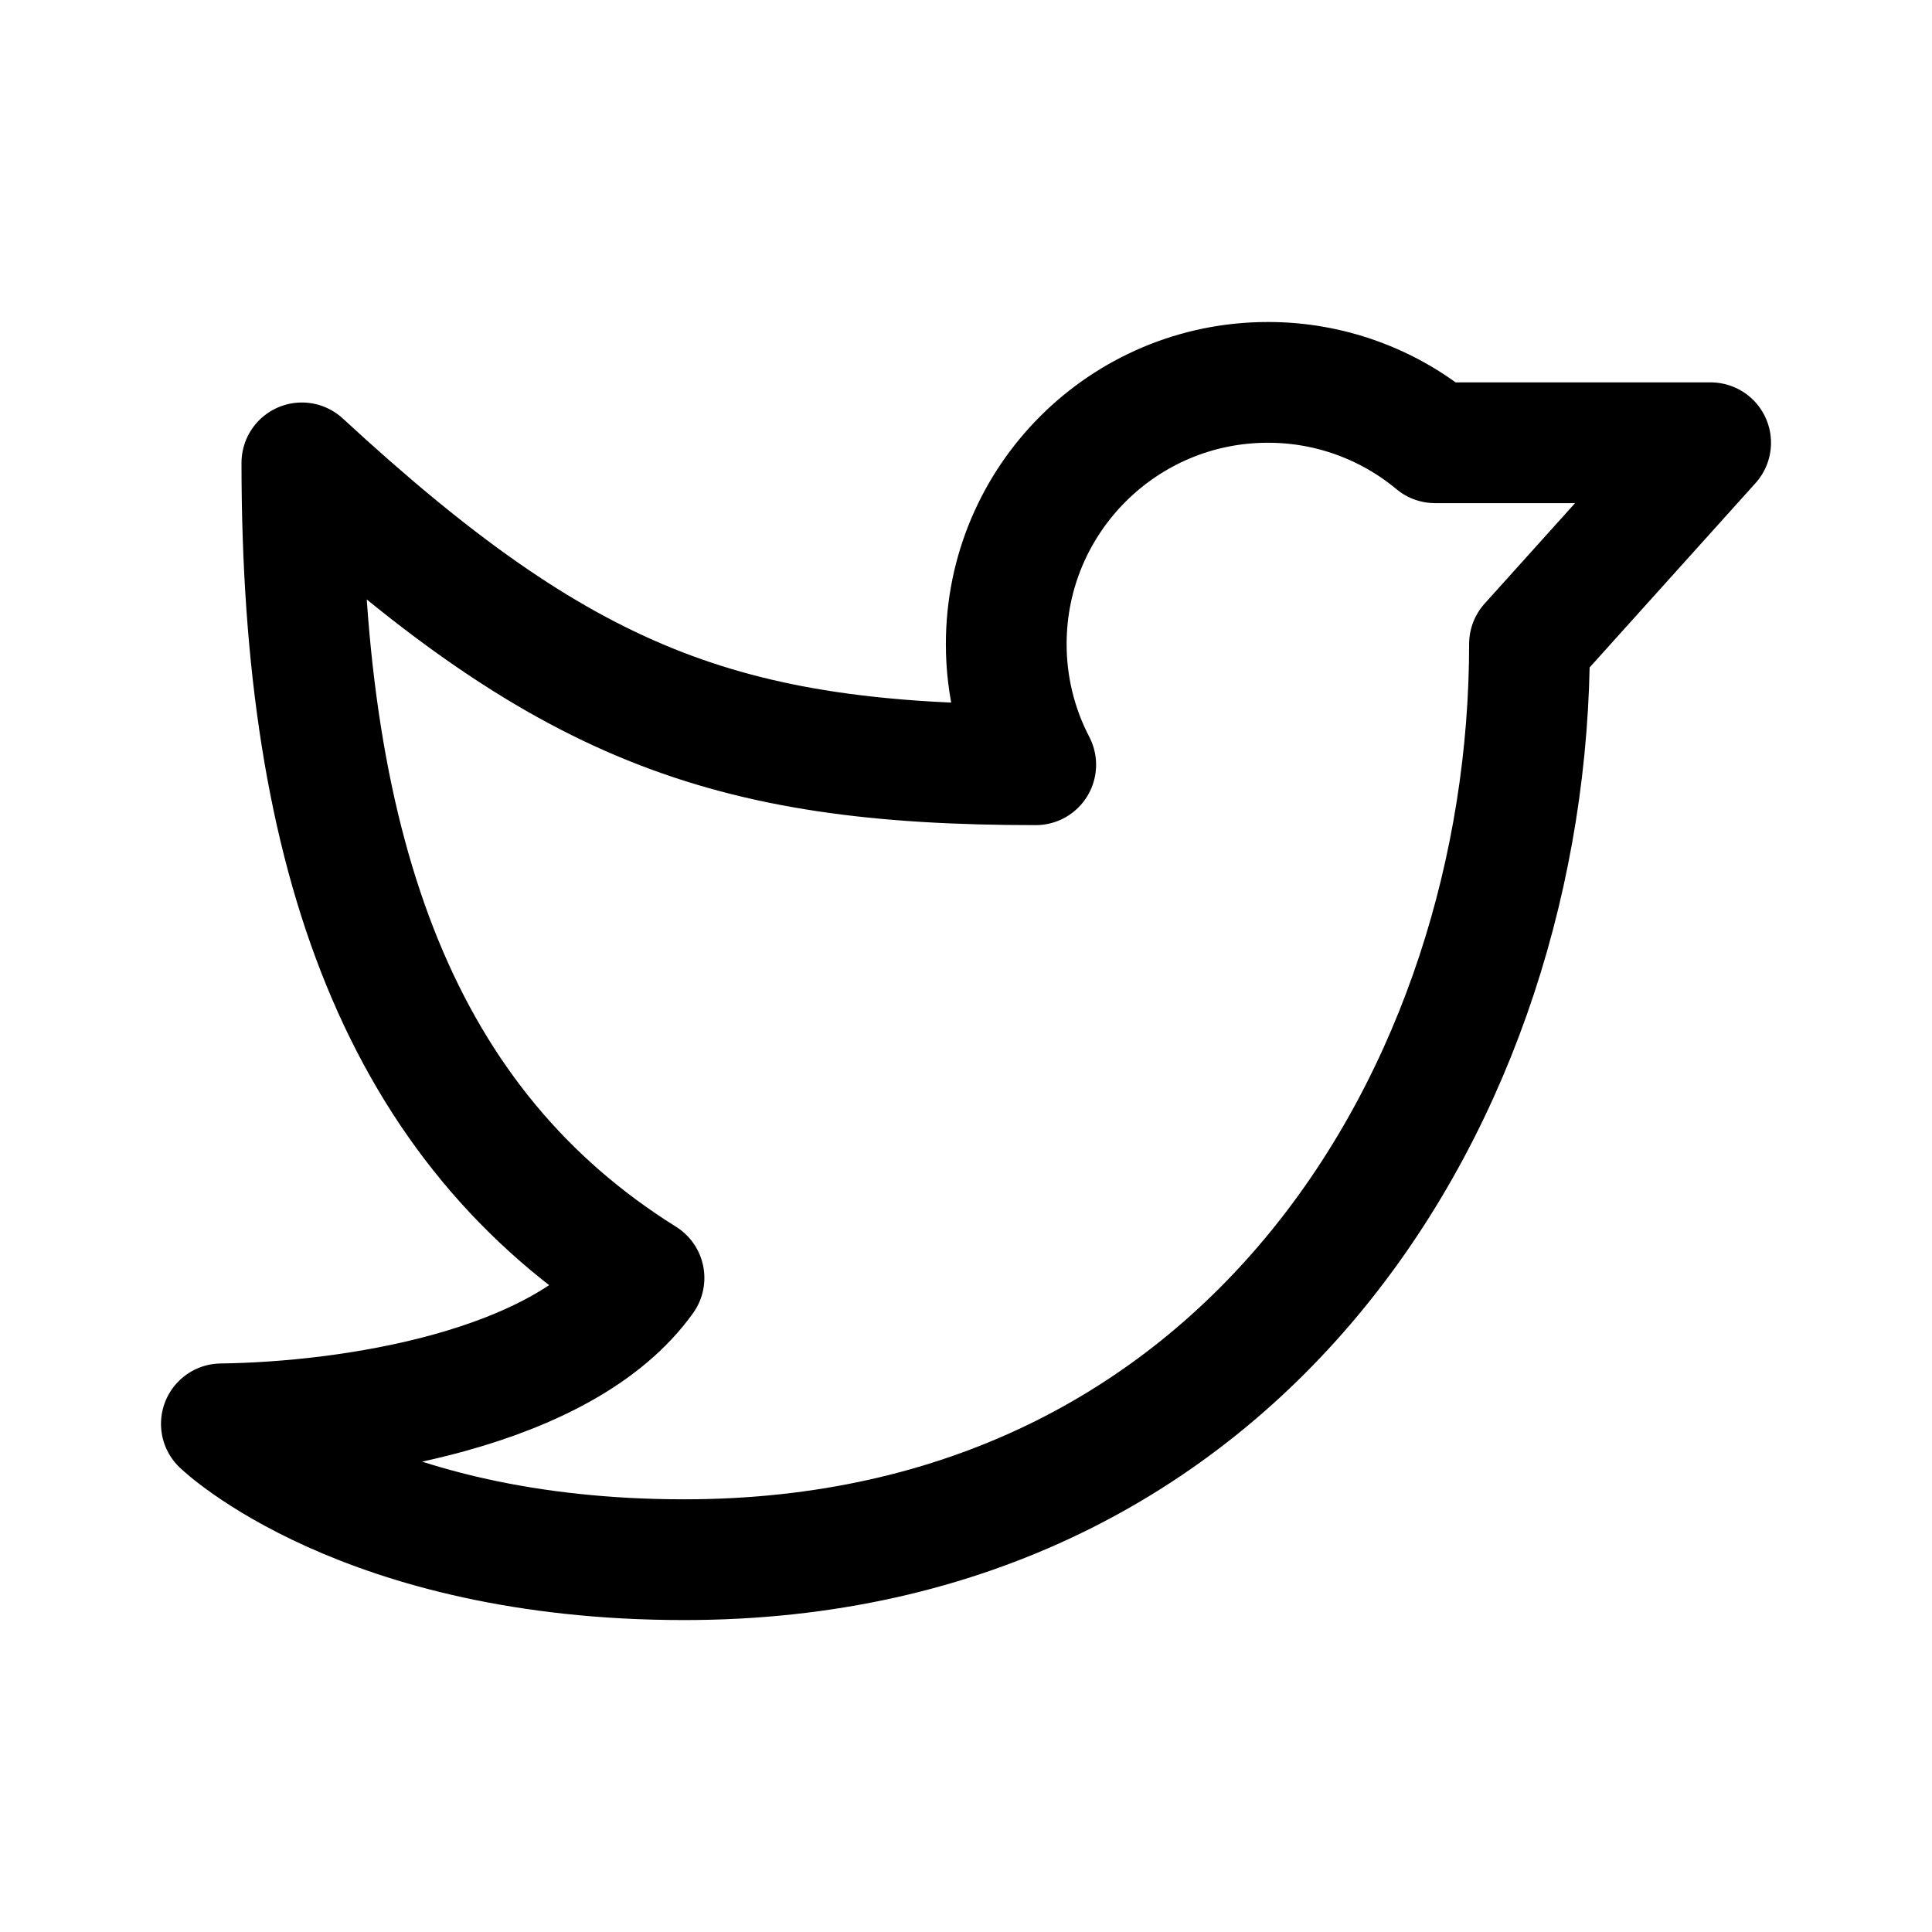
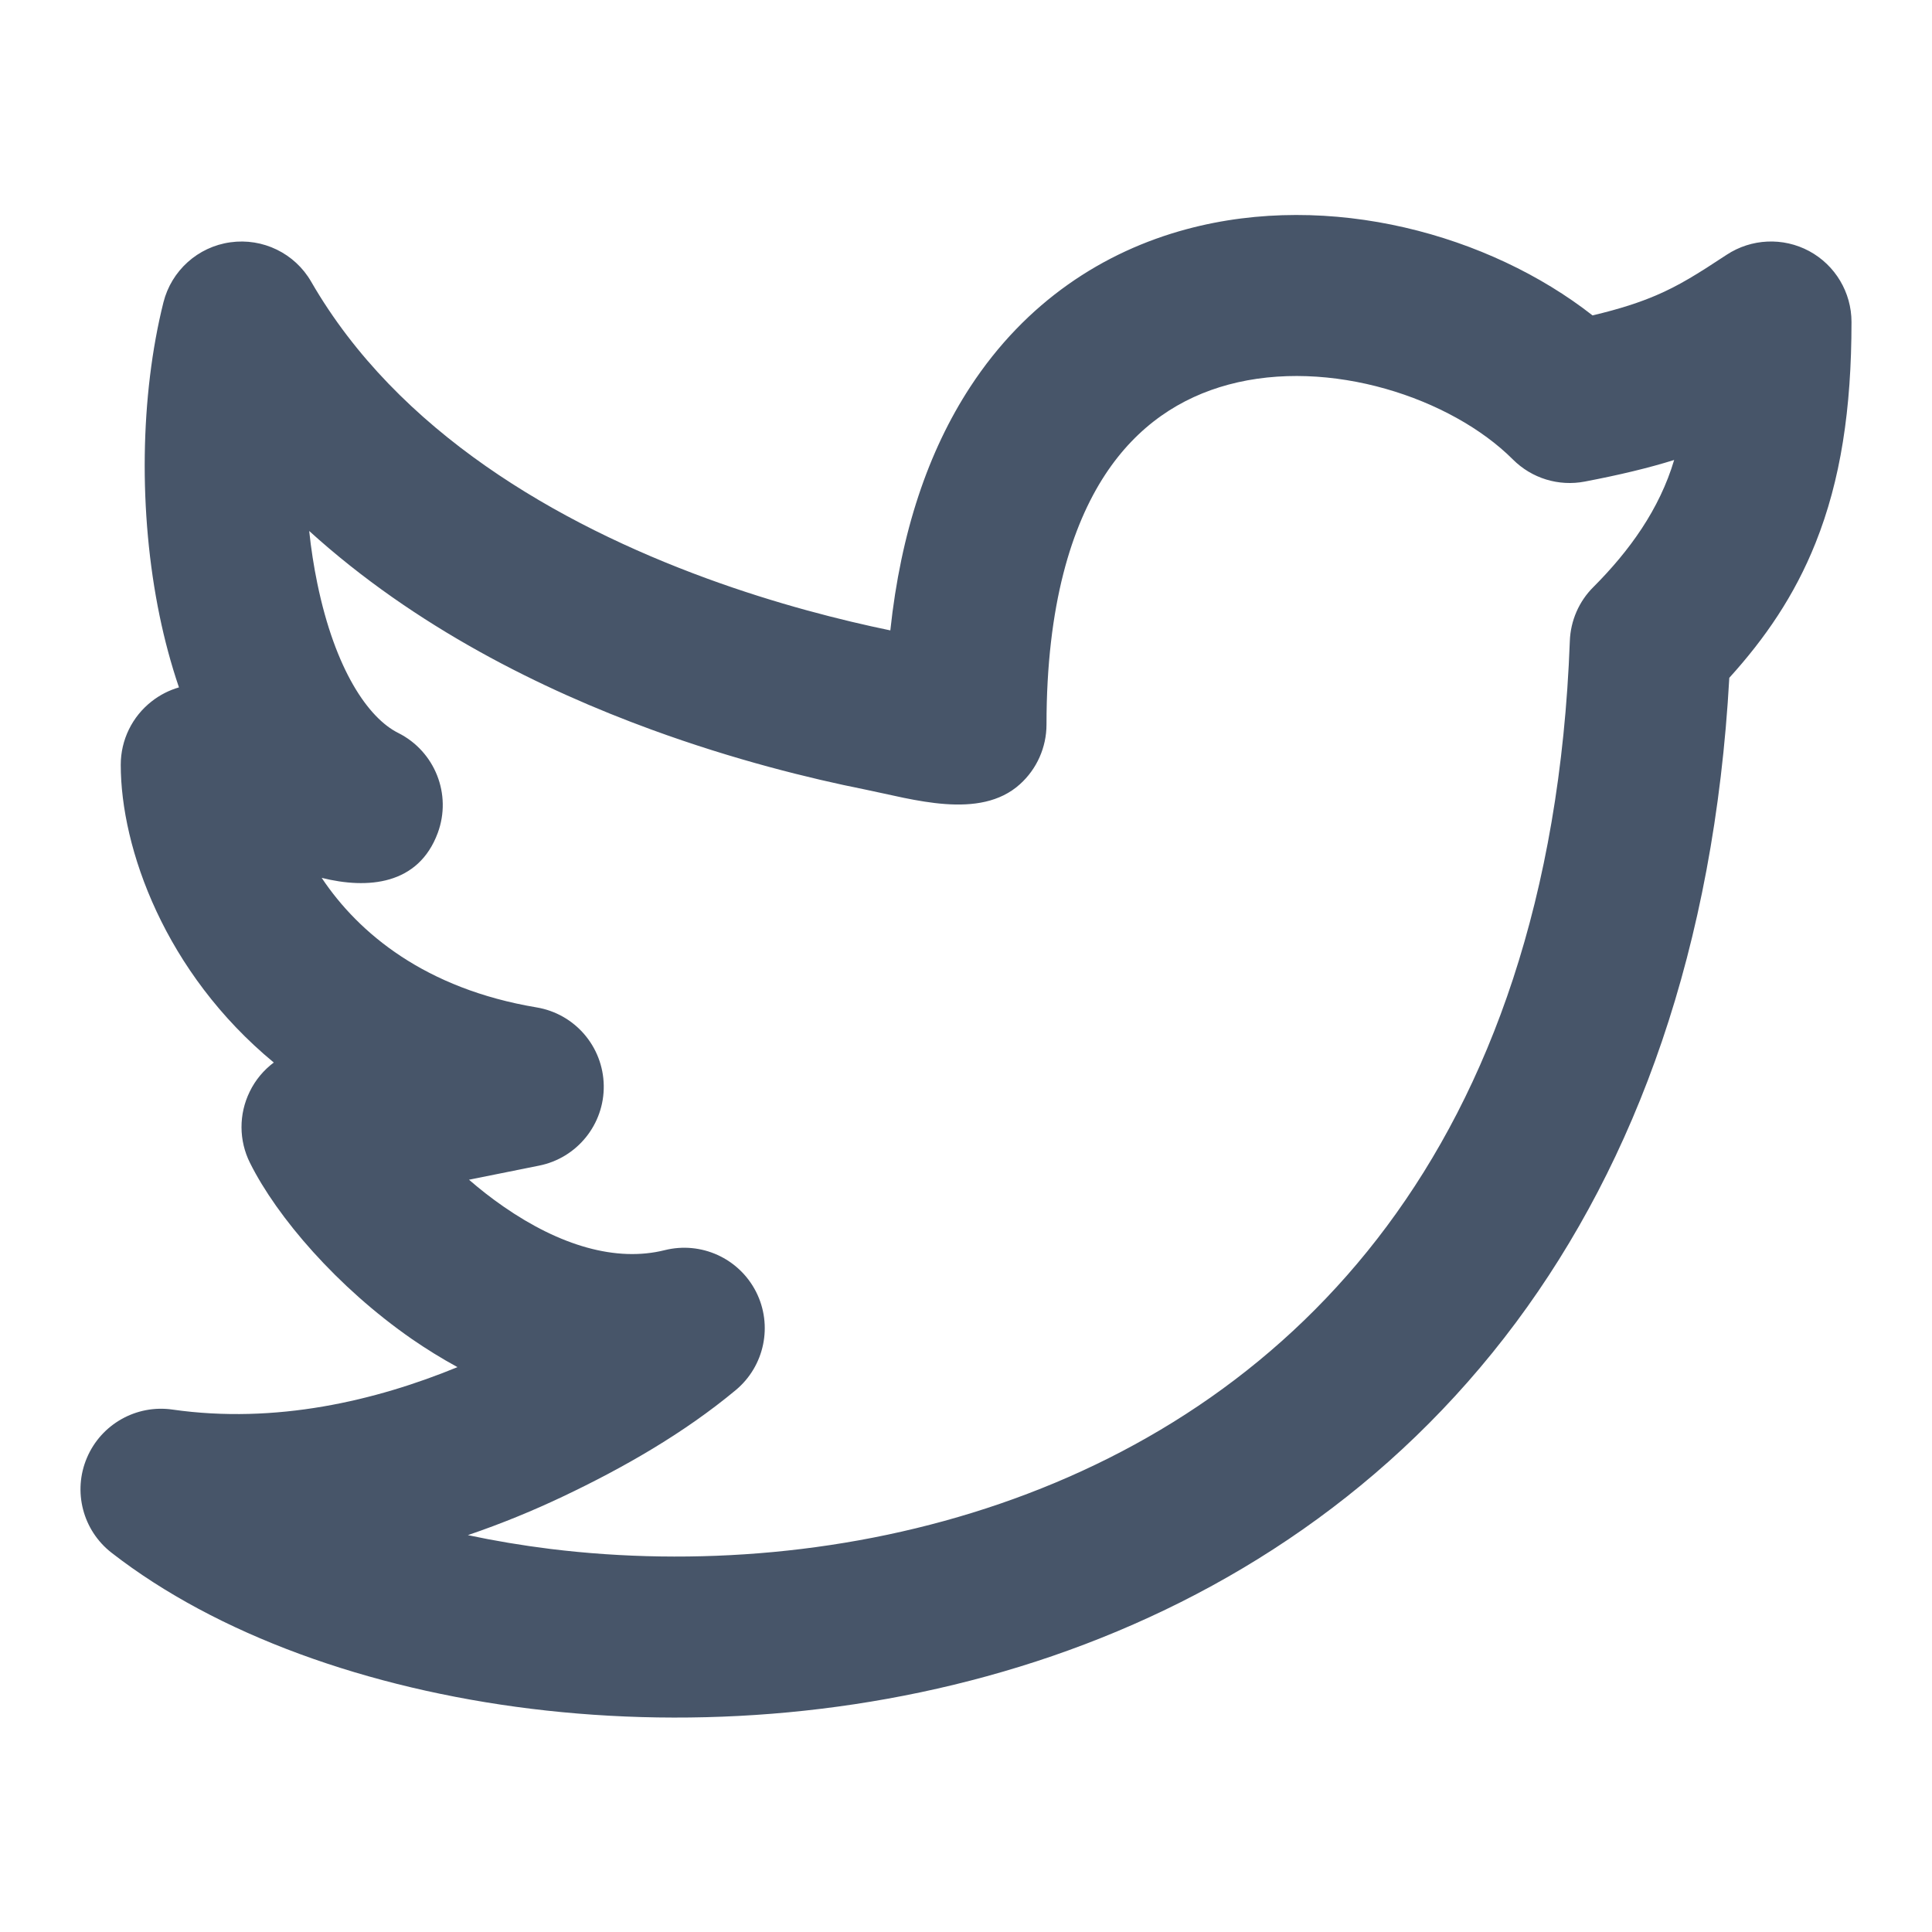
- <svg xmlns="http://www.w3.org/2000/svg" viewBox="0 0 192 192" fill="none">
+ <svg xmlns="http://www.w3.org/2000/svg" viewBox="0 0 24 24" fill="none">
  <g id="SVGRepo_bgCarrier" stroke-width="0" />
  <g id="SVGRepo_tracerCarrier" stroke-linecap="round" stroke-linejoin="round" />
  <g id="SVGRepo_iconCarrier">
-     <path stroke="#000000" stroke-linejoin="round" stroke-width="12" d="M126 38c-14.359 0-26 11.64-26 26a25.89 25.89 0 0 0 2.929 12C72 76 56 70 30 46c0 39.5 10 66 34 81-8 11.2-29.333 14.333-42 14.5 0 0 14 13.5 46 13.5 56 0 84-46.783 84-91l18-20h-27.386A25.892 25.892 0 0 0 126 38Z" />
+     <path fill-rule="evenodd" clip-rule="evenodd" d="M19.783 3.918C20.131 3.836 20.374 3.754 20.573 3.669C20.852 3.55 21.084 3.406 21.449 3.165C21.756 2.963 22.15 2.945 22.474 3.119C22.798 3.294 23 3.632 23 4C23 5.081 22.865 5.967 22.553 6.746C22.291 7.402 21.922 7.935 21.482 8.42C21.295 11.783 20.322 14.424 18.834 16.425C17.291 18.499 15.239 19.827 13.075 20.571C10.918 21.312 8.639 21.478 6.597 21.227C4.568 20.977 2.693 20.306 1.386 19.289C1.028 19.011 0.902 18.526 1.08 18.109C1.257 17.692 1.693 17.446 2.141 17.51C3.427 17.694 4.665 17.401 5.683 16.983C5.483 16.874 5.294 16.756 5.118 16.635C4.191 15.992 3.442 15.121 3.106 14.447C2.966 14.168 2.965 13.841 3.102 13.561C3.172 13.416 3.276 13.293 3.401 13.199C2.047 12.081 1.5 10.536 1.5 9.5C1.5 9.192 1.642 8.901 1.885 8.712C1.987 8.632 2.102 8.574 2.223 8.539C2.122 8.242 2.043 7.942 1.983 7.652C1.717 6.365 1.741 4.913 2.03 3.757C2.129 3.362 2.458 3.066 2.861 3.01C3.265 2.953 3.663 3.147 3.866 3.5C4.944 5.368 6.931 6.509 8.781 7.186C9.65 7.504 10.456 7.706 11.06 7.831C11.19 6.61 11.531 5.604 12.054 4.804C12.744 3.749 13.706 3.125 14.74 2.847C16.523 2.367 18.501 2.914 19.783 3.918ZM10.748 9.808C10.063 9.671 9.122 9.44 8.094 9.064C6.737 8.568 5.161 7.794 3.841 6.596C3.864 6.816 3.898 7.035 3.942 7.248C4.163 8.319 4.574 8.919 4.947 9.105C5.403 9.334 5.615 9.868 5.438 10.347C5.198 10.995 4.568 11.048 3.996 10.905C4.456 11.595 5.284 12.283 6.664 12.514C7.141 12.593 7.492 13.001 7.5 13.484C7.508 13.966 7.169 14.386 6.696 14.48L5.826 14.655C5.959 14.77 6.103 14.884 6.257 14.99C6.954 15.473 7.653 15.681 8.257 15.53C8.71 15.417 9.18 15.631 9.392 16.047C9.603 16.463 9.498 16.97 9.14 17.268C8.496 17.804 7.744 18.234 6.991 18.591C6.637 18.759 6.241 18.924 5.812 19.07C6.142 19.14 6.486 19.198 6.841 19.242C8.611 19.459 10.582 19.313 12.425 18.679C14.261 18.048 15.959 16.939 17.229 15.231C18.497 13.526 19.382 11.167 19.501 7.963C19.51 7.711 19.614 7.471 19.793 7.293C20.242 6.843 20.614 6.328 20.797 5.714C20.477 5.814 20.117 5.9 19.688 5.982C19.362 6.045 19.027 5.942 18.793 5.707C18.028 4.943 16.516 4.44 15.26 4.778C14.669 4.937 14.131 5.282 13.727 5.899C13.315 6.529 13 7.51 13 9C13 9.283 12.88 9.553 12.67 9.742C12.172 10.192 11.334 9.926 10.748 9.808Z" fill="#475569" />
  </g>
</svg>
